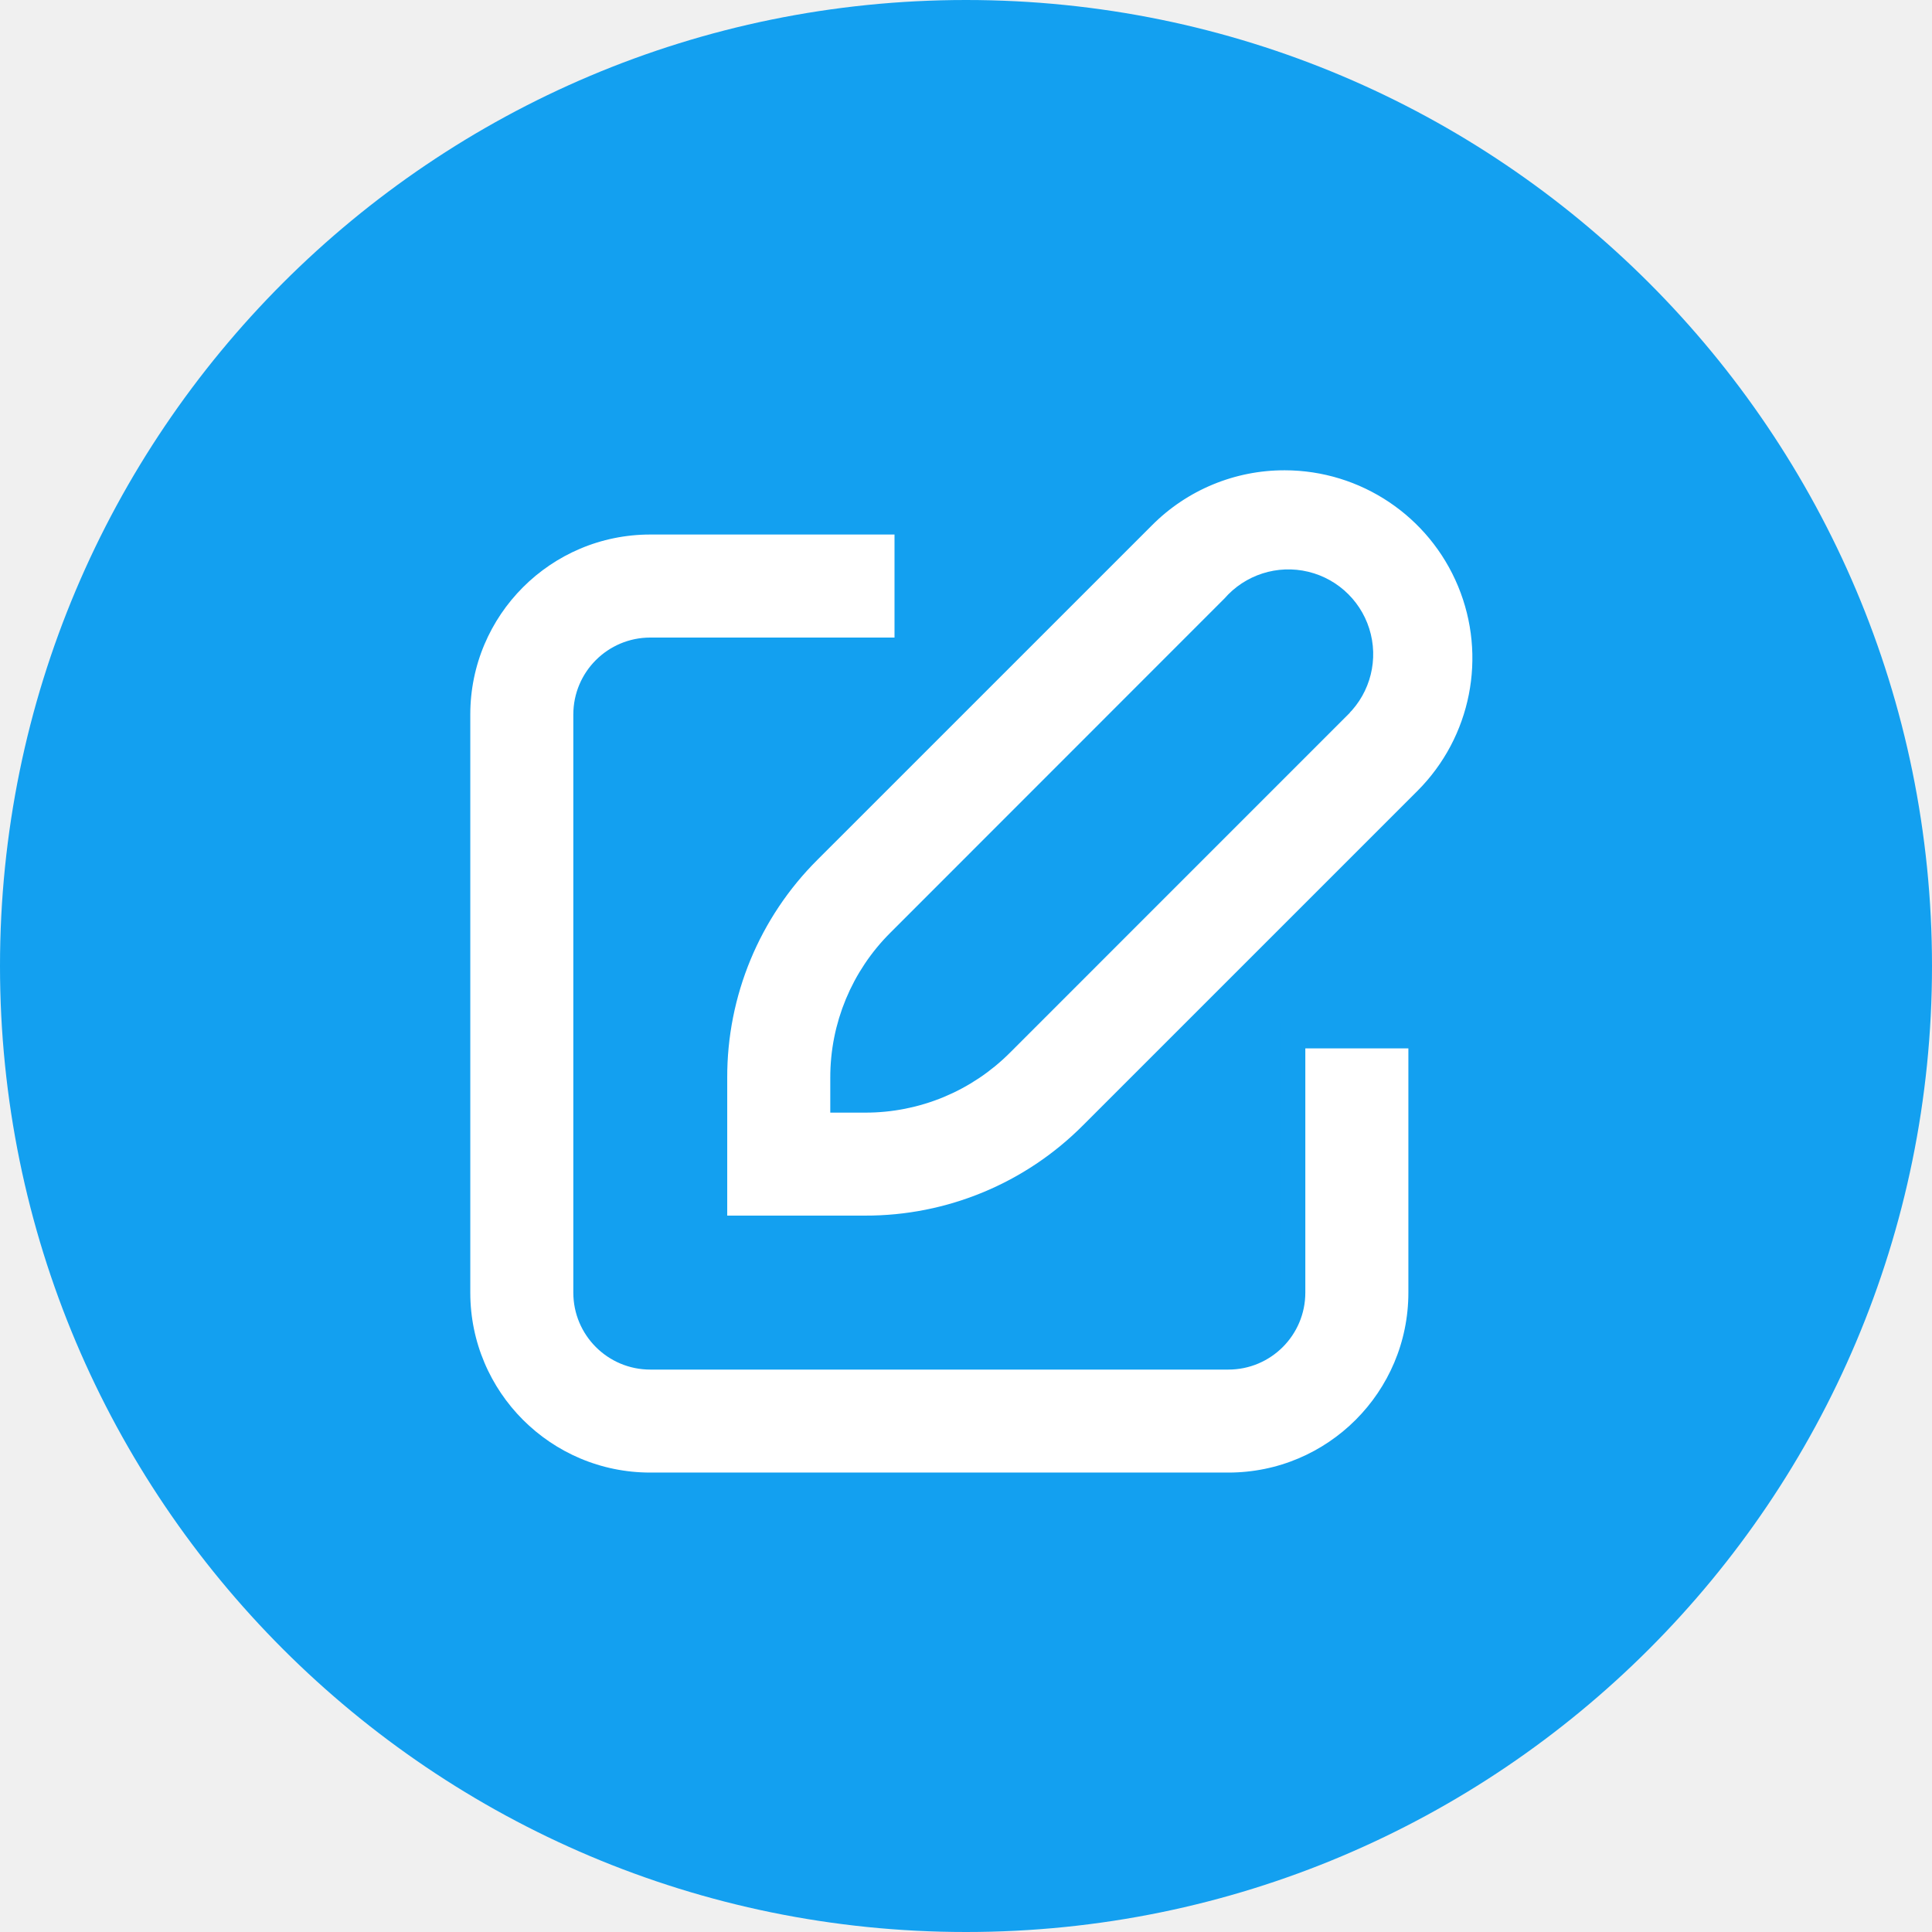
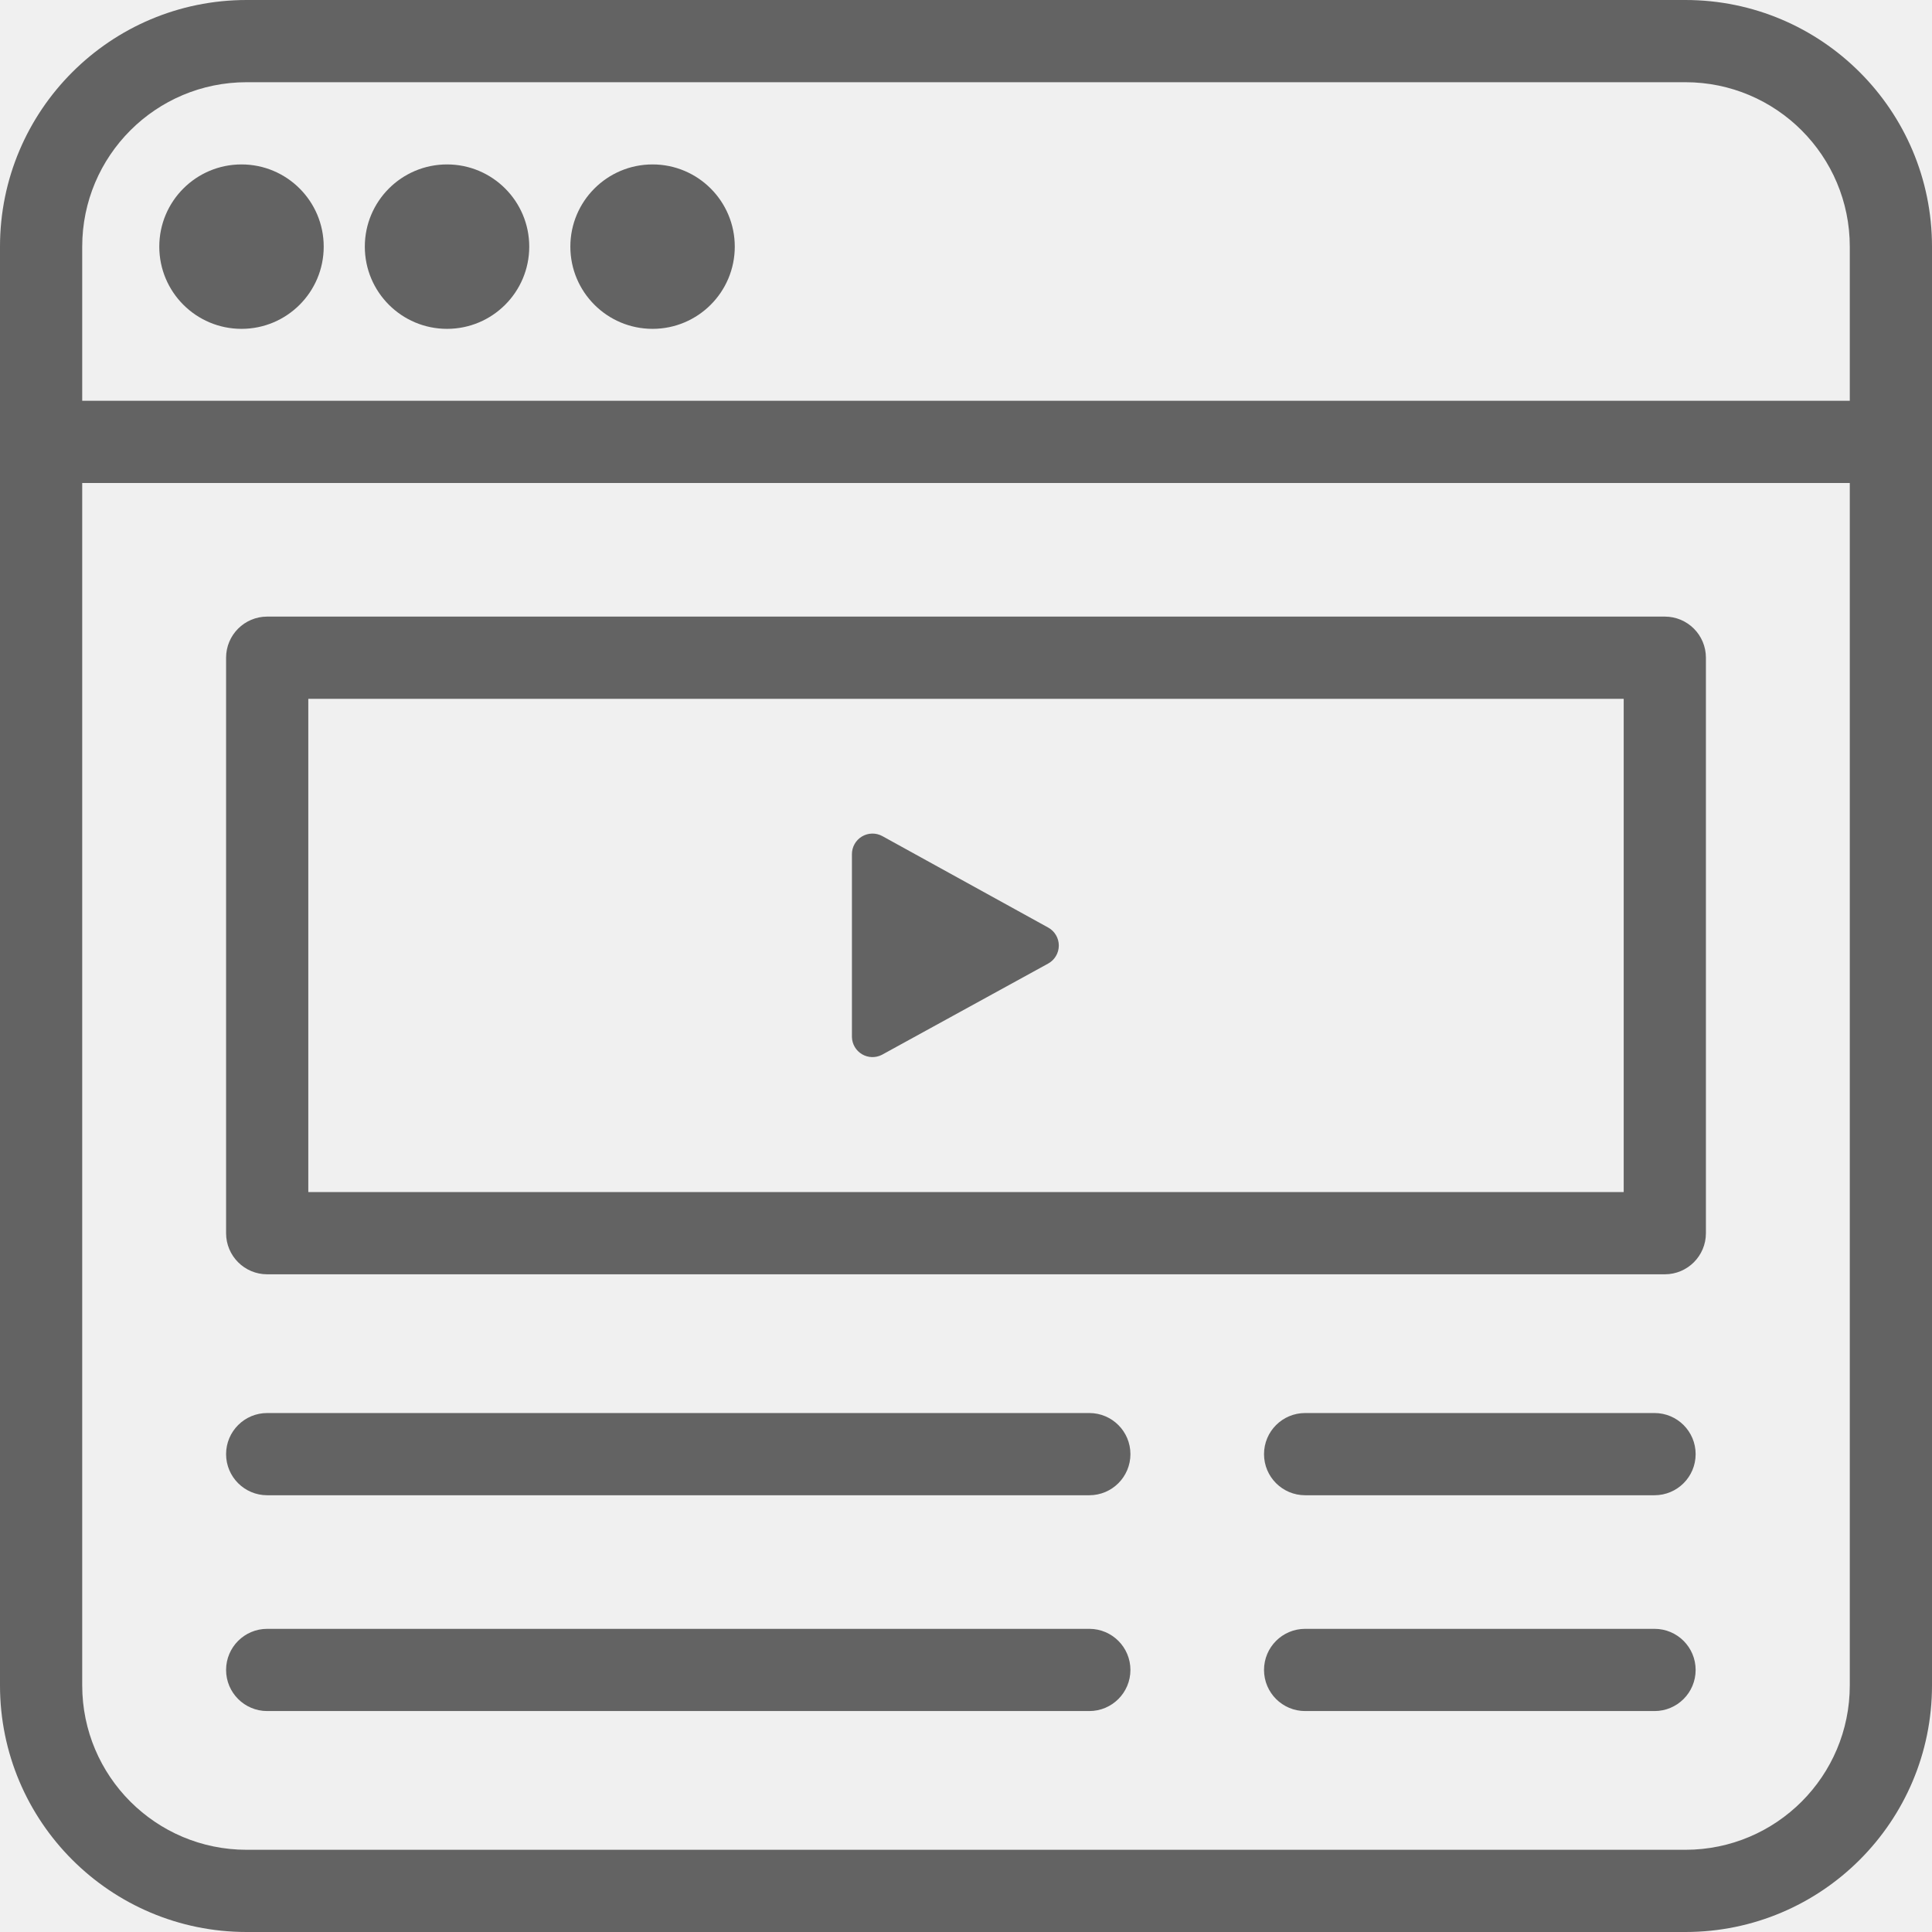
- <svg xmlns="http://www.w3.org/2000/svg" width="76" height="76" viewBox="0 0 76 76">
-   <g id="Group_386" data-name="Group 386" transform="translate(-1436 -2219)">
-     <rect id="Image_75" data-name="Image 75" width="76" height="76" rx="38" transform="translate(1436 2219)" fill="#13a0f0" />
-     <g id="noun_create_3551962" transform="translate(1436 2219)">
-       <g id="Group_378" data-name="Group 378" transform="translate(18 18)">
-         <path id="Path_3599" data-name="Path 3599" d="M56.432,18a7.839,7.839,0,0,0-5.578,2.312L37.7,33.464A12.552,12.552,0,0,0,34,42.4v5.919h5.919a12.552,12.552,0,0,0,8.932-3.7L62.01,31.461A7.89,7.89,0,0,0,56.432,18Zm2,9.892L45.282,41.044a7.53,7.53,0,0,1-5.363,2.224h-.865V42.4a7.53,7.53,0,0,1,2.224-5.363L54.429,23.881a2.836,2.836,0,1,1,4,4Z" transform="translate(-23.893 -18)" fill="#fff" stroke="#13a0f0" stroke-width="1" />
-         <path id="Path_3600" data-name="Path 3600" d="M25.58,59.9H48.322a7.58,7.58,0,0,0,7.58-7.58V42.214H50.848V52.322a2.527,2.527,0,0,1-2.527,2.527H25.58a2.527,2.527,0,0,1-2.527-2.527V29.58a2.527,2.527,0,0,1,2.527-2.527H35.688V22H25.58A7.58,7.58,0,0,0,18,29.58V52.322A7.58,7.58,0,0,0,25.58,59.9Z" transform="translate(-18 -19.473)" fill="#fff" stroke="#13a0f0" stroke-width="1" />
-       </g>
-     </g>
+ <svg xmlns="http://www.w3.org/2000/svg" width="94" height="94" viewBox="0 0 94 94">
+   <g id="noun_Web_Page_1214189" data-name="noun_Web Page_1214189" transform="translate(-3 -3)">
+     <path id="Path_309" data-name="Path 309" d="M97,15A12,12,0,0,0,85,3H15A12,12,0,0,0,3,15V85A12,12,0,0,0,15,97H85A12,12,0,0,0,97,85ZM15,7H85a8,8,0,0,1,8,8v7.5H7V15a8,8,0,0,1,8-8ZM85,93H15a8,8,0,0,1-8-8V26.5H93V85A8,8,0,0,1,85,93Z" fill="#636363" />
+     <circle id="Ellipse_23" data-name="Ellipse 23" cx="4" cy="4" r="4" transform="translate(10.75 11)" fill="#636363" />
+     <circle id="Ellipse_24" data-name="Ellipse 24" cx="4" cy="4" r="4" transform="translate(20.75 11)" fill="#636363" />
+     <circle id="Ellipse_25" data-name="Ellipse 25" cx="4" cy="4" r="4" transform="translate(30.75 11)" fill="#636363" />
+     <path id="Path_310" data-name="Path 310" d="M84,33H16a2,2,0,0,0-2,2V63a2,2,0,0,0,2,2H84a2,2,0,0,0,2-2V35A2,2,0,0,0,84,33ZM82,61H18V37H82Z" fill="#636363" />
+     <path id="Path_311" data-name="Path 311" d="M56,71.75H16a2,2,0,0,0,0,4H56a2,2,0,0,0,0-4Z" fill="#636363" />
+     <path id="Path_312" data-name="Path 312" d="M56,82.25H16a2,2,0,0,0,0,4H56a2,2,0,0,0,0-4Z" fill="#636363" />
+     <path id="Path_313" data-name="Path 313" d="M83.5,71.75h-17a2,2,0,0,0,0,4h17a2,2,0,0,0,0-4Z" fill="#636363" />
+     <path id="Path_314" data-name="Path 314" d="M83.5,82.25h-17a2,2,0,0,0,0,4h17a2,2,0,0,0,0-4Z" fill="#636363" />
+     <path id="Path_315" data-name="Path 315" d="M45.91,54.32,54,49.88a1,1,0,0,0,0-1.75l-8.07-4.45a1,1,0,0,0-1.48.88v8.9a1,1,0,0,0,1.46.86Z" fill="#636363" />
  </g>
</svg>
